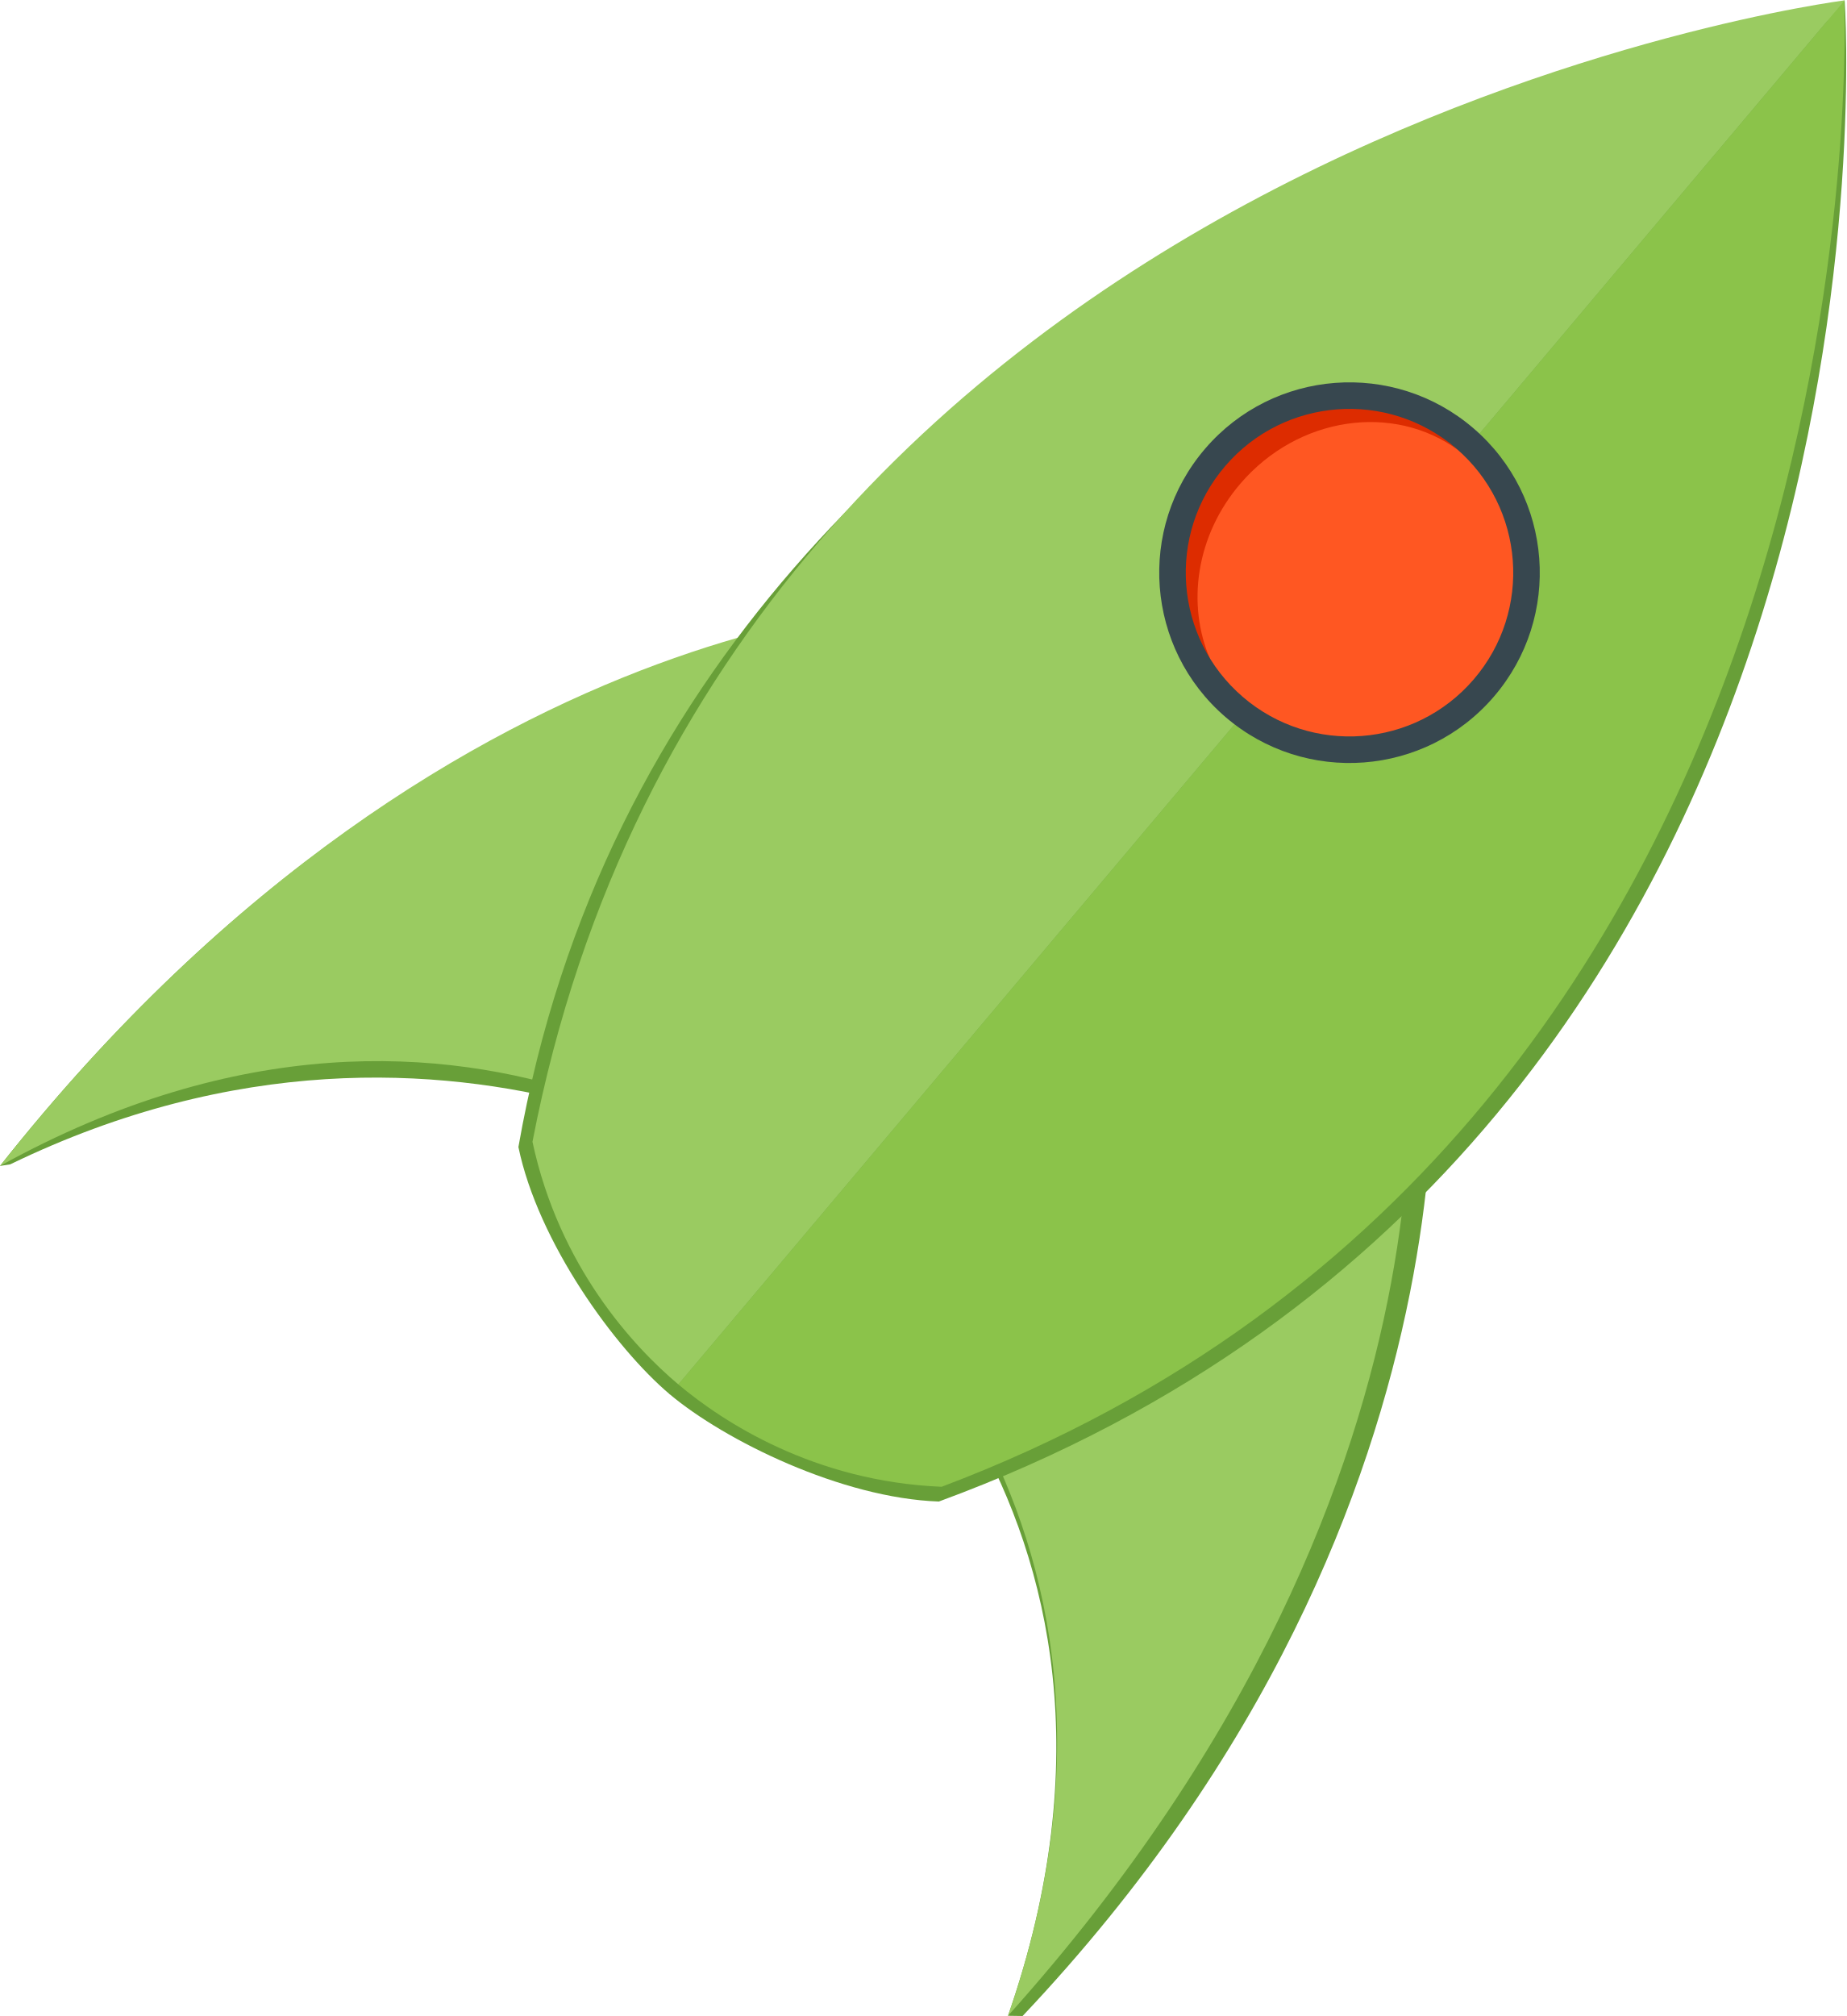
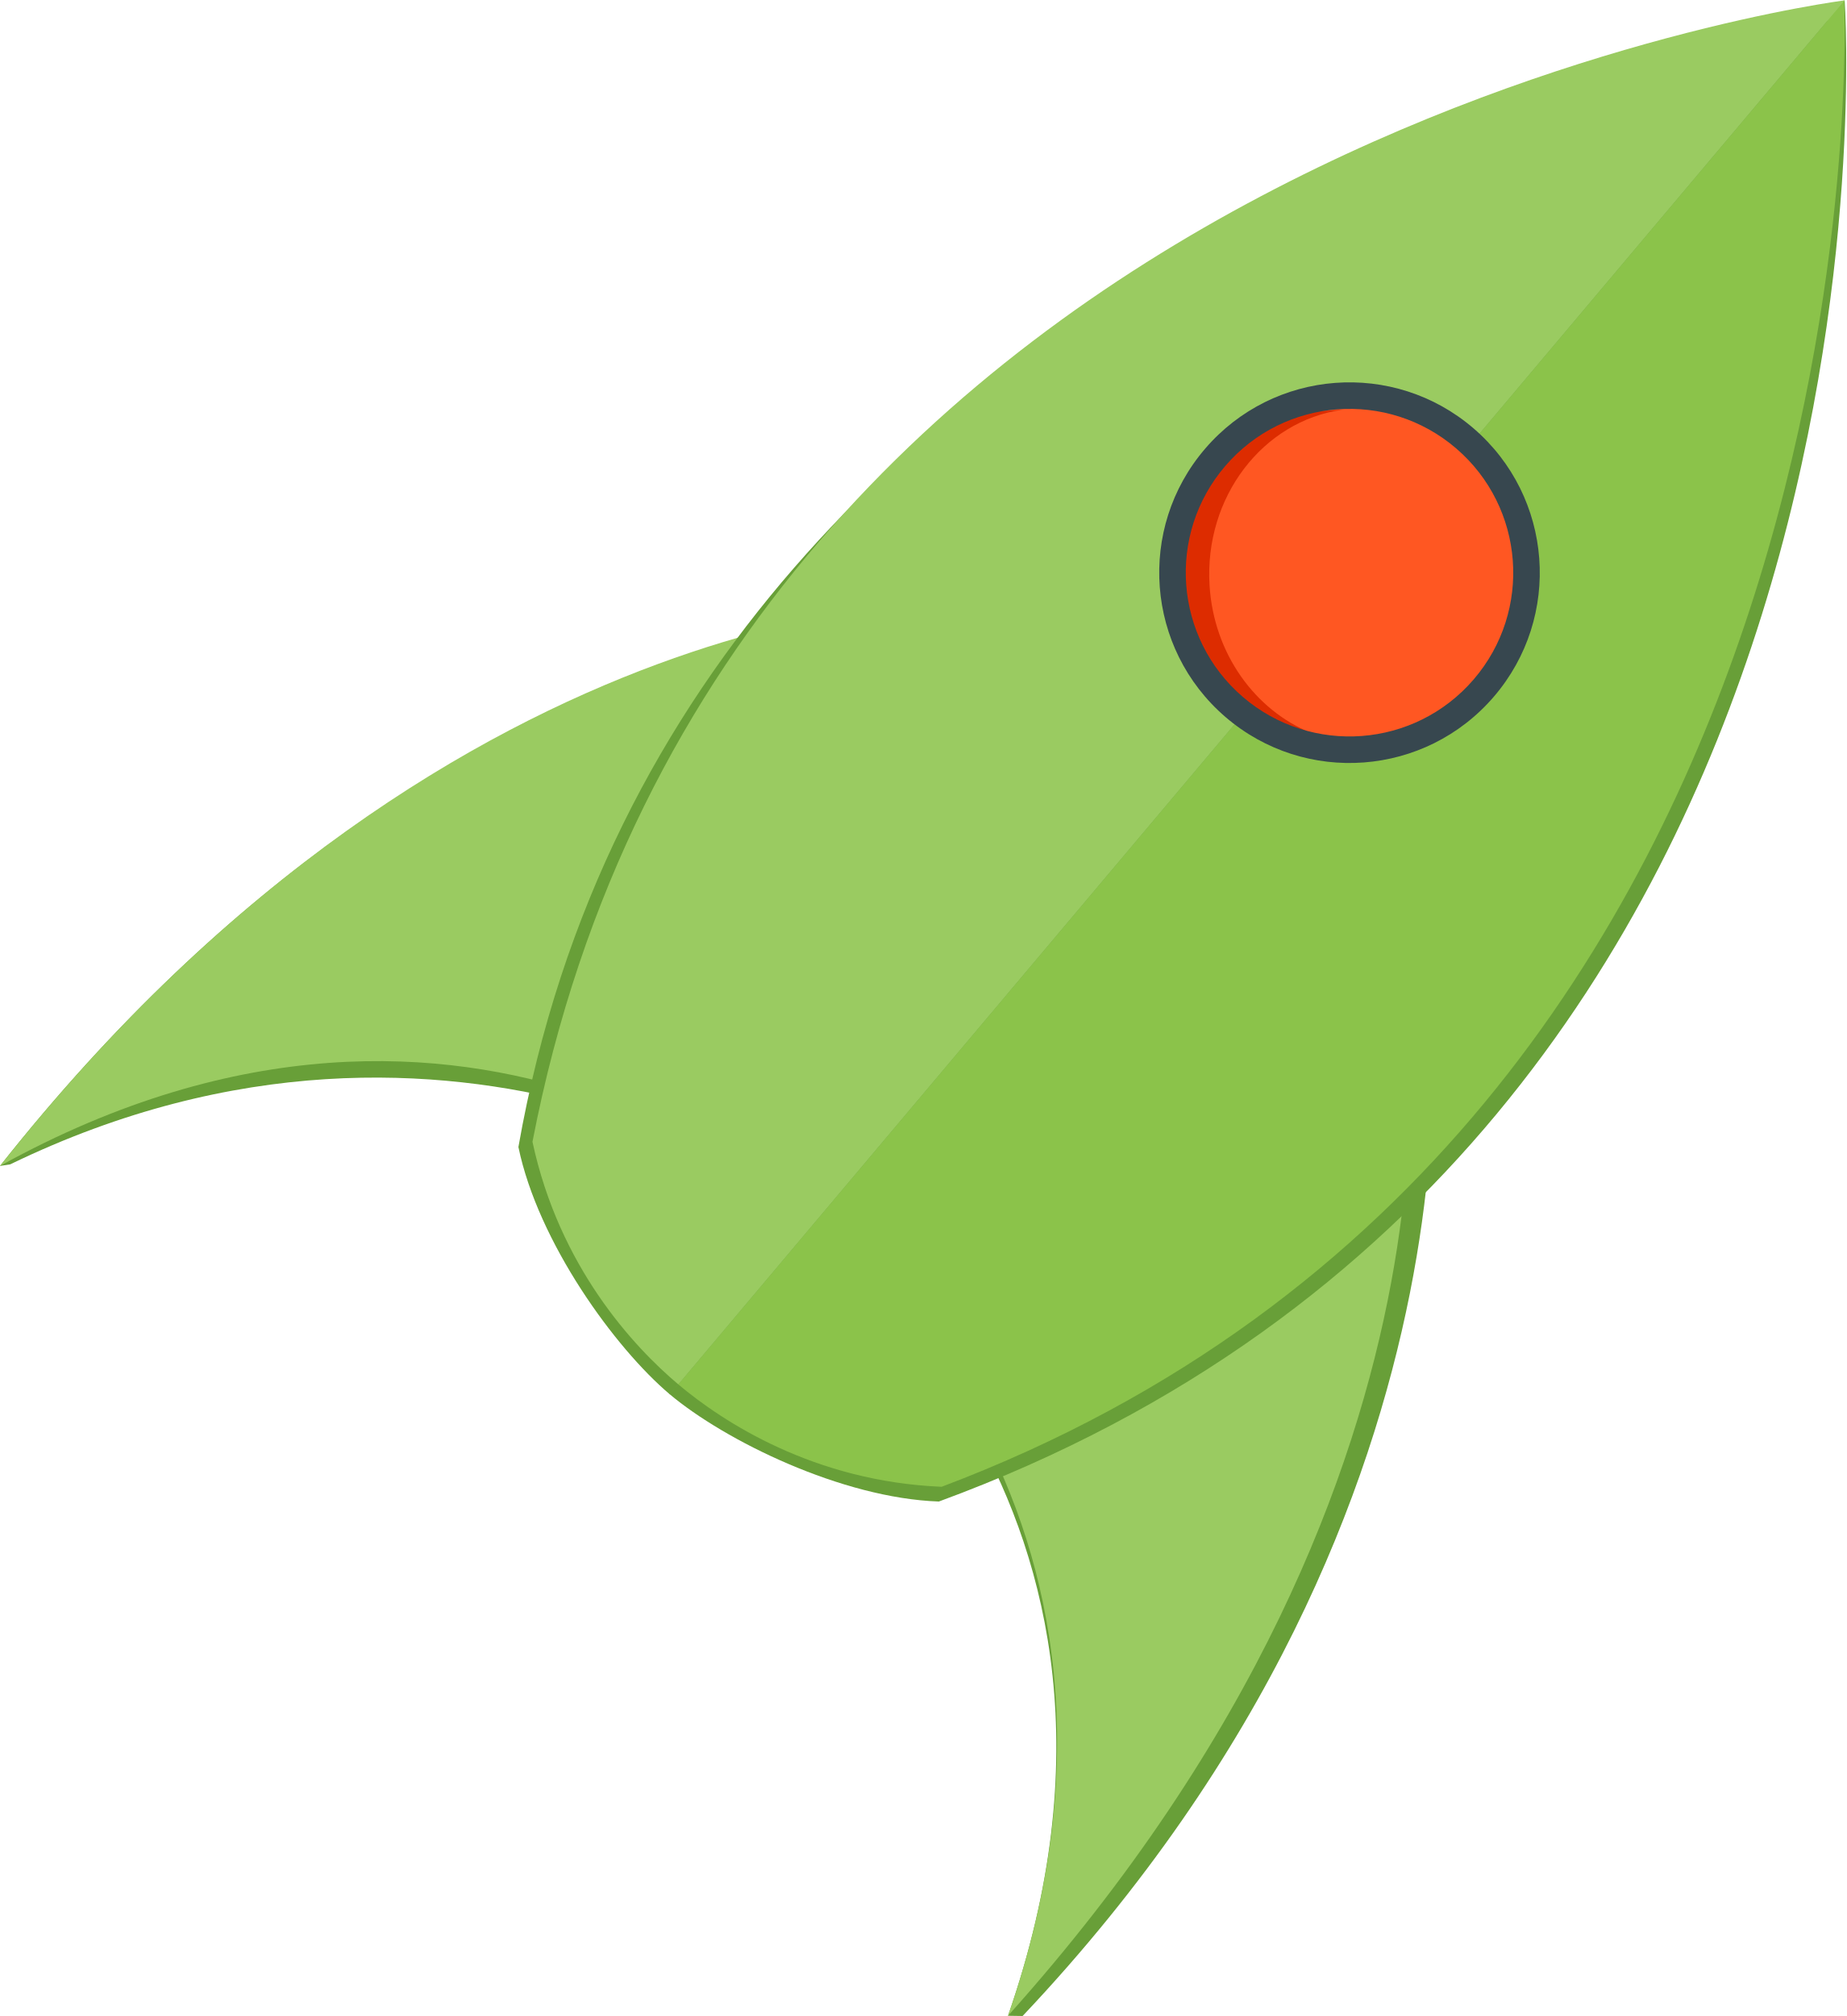
<svg xmlns="http://www.w3.org/2000/svg" width="99.694mm" height="108.834mm" viewBox="0 0 353.246 385.631" id="svg4593" version="1.1">
  <defs id="defs4595" />
  <path d="m 273.044,184.078 c 0,0 17.024,101.649 -77.384,201.554 l -2.792,-0.043 c 34.426,-98.979 -38.414,-149.075 -38.414,-149.075" style="fill:#689f38;fill-opacity:1;fill-rule:nonzero;stroke:none" id="path3913" />
  <path d="m 348.023,5.735 c 0,0 4.314,217.284 -170.296,279.874 -18.626,-20.331 -35.898,-13.909 -46.411,-22.77" style="fill:#689f38;fill-opacity:1;fill-rule:nonzero;stroke:none" id="path3917" />
  <path d="m 351.246,1.911 c 0,0 7.322,199.488 -174.877,268.248 -24.395,-1.002 -36.45,-0.07 -45.051,-7.321" style="fill:#689f38;fill-opacity:1;fill-rule:nonzero;stroke:none" id="path3921" />
  <path d="m 183.523,116.903 c 0,0 -94.986,-5.764 -183.523,106.123 L 1.956,222.723 c 86.089,-41.724 153.784,8.387 153.784,8.387" style="fill:#689f38;fill-opacity:1;fill-rule:nonzero;stroke:none" id="path3925" />
  <path d="m 348.106,5.804 c 0,0 -210.679,33.619 -242.806,216.305 3.772,18.206 16.391,30.981 26.905,39.843" style="fill:#689f38;fill-opacity:1;fill-rule:nonzero;stroke:none" id="path3929" />
  <path d="m 351.328,1.981 c 0,0 -190.475,27.046 -227.398,218.257 5.117,23.872 -1.134,35.419 7.468,42.669" style="fill:#689f38;fill-opacity:1;fill-rule:nonzero;stroke:none" id="path3933" />
  <path d="m 268.001,184.839 c 0,0 20.149,94.551 -75.134,200.75 34.426,-98.979 -36.803,-150.986 -36.803,-150.986" style="fill:#9acb61;fill-opacity:1;fill-rule:nonzero;stroke:none" id="path3937" />
  <path d="m 352.94,0.07 c 0,0 15.464,217.792 -173.301,287.15 -18.582,-0.636 -41.031,-11.697 -51.545,-20.559" style="fill:#689f38;fill-opacity:1;fill-rule:nonzero;stroke:none" id="path3941" />
  <path d="m 352.857,0 c 0,0 9.514,215.639 -172.686,284.399 C 155.776,283.396 138.307,272 129.706,264.75" style="fill:#8bc34a;fill-opacity:1;fill-rule:nonzero;stroke:none" id="path3945" />
  <path d="m 185.134,114.992 c 0,0 -96.597,-3.851 -185.134,108.034 91.722,-50.685 155.037,10.711 155.037,10.711" style="fill:#9acb61;fill-opacity:1;fill-rule:nonzero;stroke:none" id="path3949" />
  <path d="m 349.717,3.893 c 0,0 -218.4,32.833 -250.528,215.518 3.771,18.207 18.474,38.459 28.986,47.32" style="fill:#689f38;fill-opacity:1;fill-rule:nonzero;stroke:none" id="path3953" />
  <path d="m 352.94,0.07 c 0,0 -214.137,27.128 -251.06,218.339 5.117,23.872 19.306,39.16 27.909,46.411" style="fill:#9acb61;fill-opacity:1;fill-rule:nonzero;stroke:none" id="path3957" />
  <path d="m 284.059,131.664 c -12.262,14.226 -33.777,15.854 -48.055,3.637 -14.278,-12.217 -15.913,-33.654 -3.65,-47.879 12.262,-14.226 33.777,-15.854 48.054,-3.637 14.278,12.217 15.913,33.653 3.651,47.879" style="fill:#ff5722;fill-opacity:1;fill-rule:nonzero;stroke:none" id="bulleye-inner" />
-   <path id="bulleye-shadow" d="m 258.955,74.933 c -9.025,-0.177 -20.539,3.994 -26.88,11.377 -9.215,10.728 -11.13,25.9 -0.491,39.877 -4.606,-10.534 -2.762,-23.77 5.76,-33.693 11.033,-12.847 29.245,-15.475 41.656,-6.383 -0.193,-0.174 -0.38,-0.352 -0.578,-0.521 -5.742,-4.932 -12.447,-10.519 -19.467,-10.657 z" style="fill:#dd2c00;fill-opacity:1;fill-rule:nonzero;stroke:none" />
+   <path id="bulleye-shadow" d="m 234.688,84.337 c -6.596,6.163 -11.946,17.179 -11.347,26.893 0.869,14.116 10.069,26.331 27.44,28.939 -10.645,-4.344 -18.547,-15.121 -19.352,-28.177 -1.042,-16.902 10.187,-31.479 25.424,-33.609 -0.259,0.01 -0.518,0.013 -0.778,0.029 -7.555,0.465 -16.258,1.132 -21.388,5.925 z" style="fill:#dd2c00;fill-opacity:1;fill-rule:nonzero;stroke:none" />
  <path d="M 237.795,133.31 C 224.669,122.037 223.166,102.258 234.439,89.132 245.711,76.006 265.491,74.504 278.616,85.776 c 13.126,11.274 14.629,31.052 3.356,44.178 -11.273,13.126 -31.051,14.629 -44.178,3.356 m 44.13,-51.385 c -15.254,-13.1 -38.239,-11.355 -51.339,3.899 -13.099,15.254 -11.354,38.239 3.9,51.339 15.254,13.1 38.239,11.354 51.339,-3.9 13.1,-15.254 11.354,-38.239 -3.9,-51.337" style="fill:#37474f;fill-opacity:1;fill-rule:nonzero;stroke:none" id="path3969" />
</svg>
